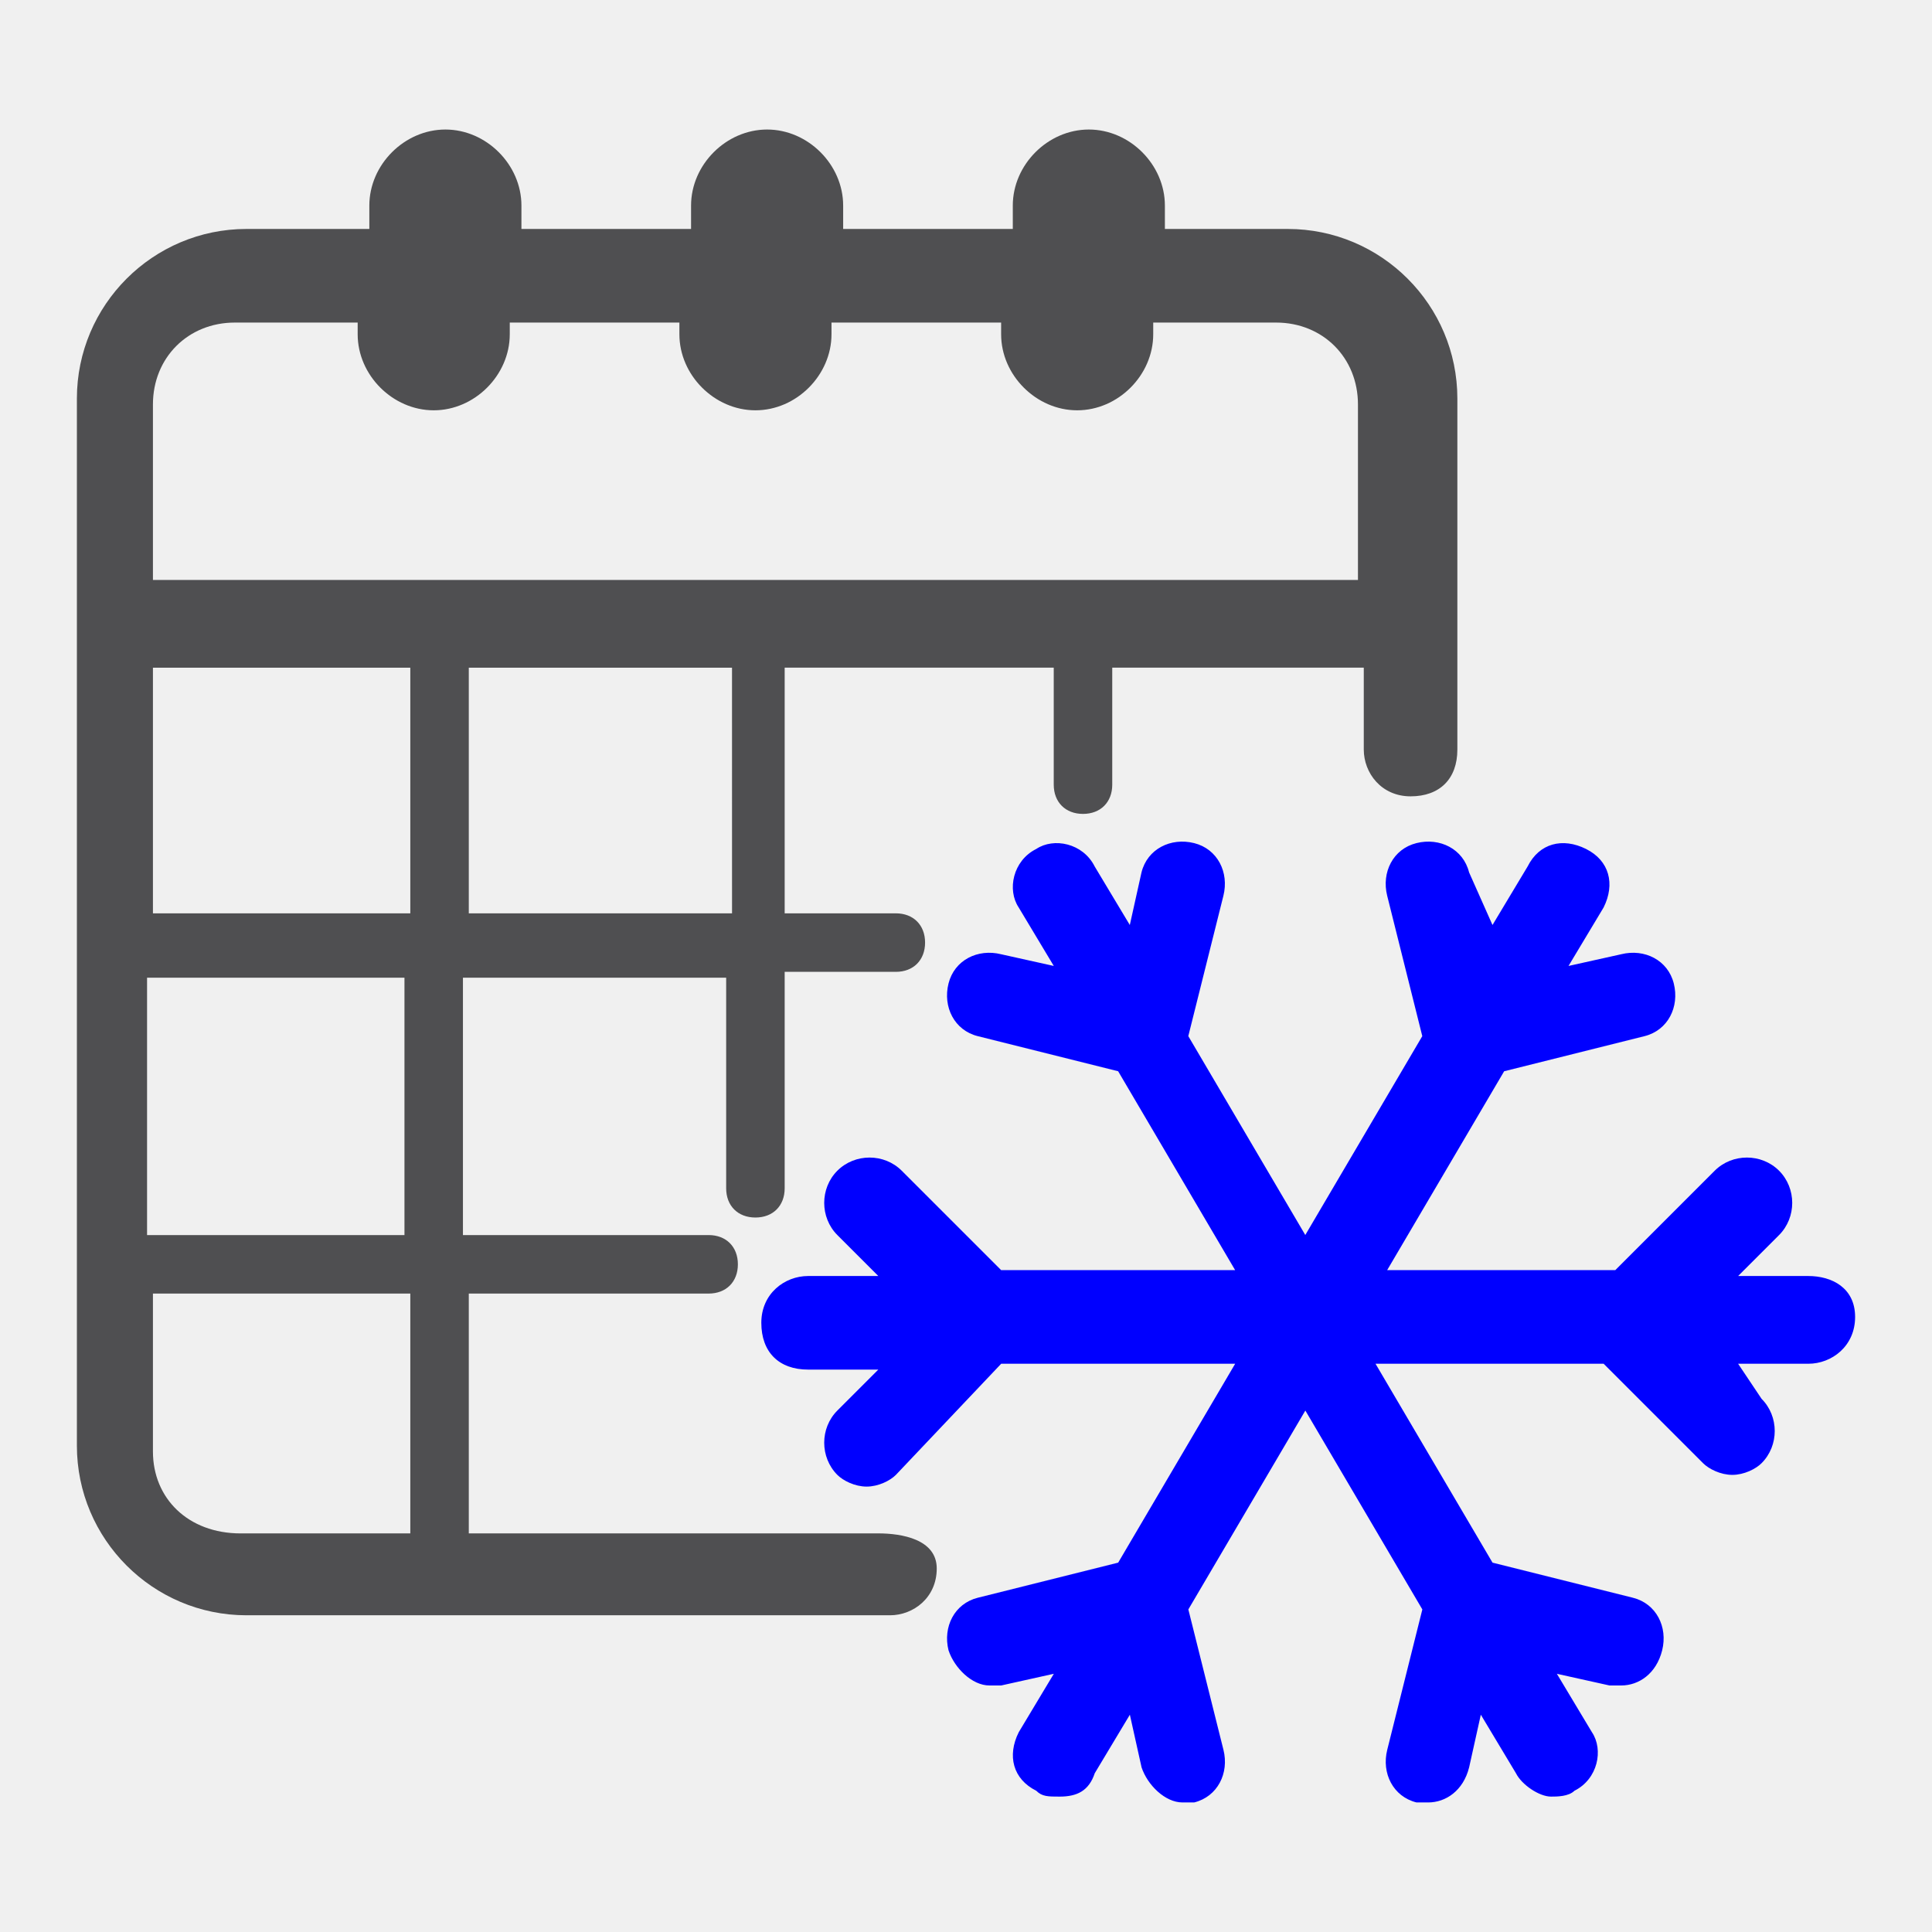
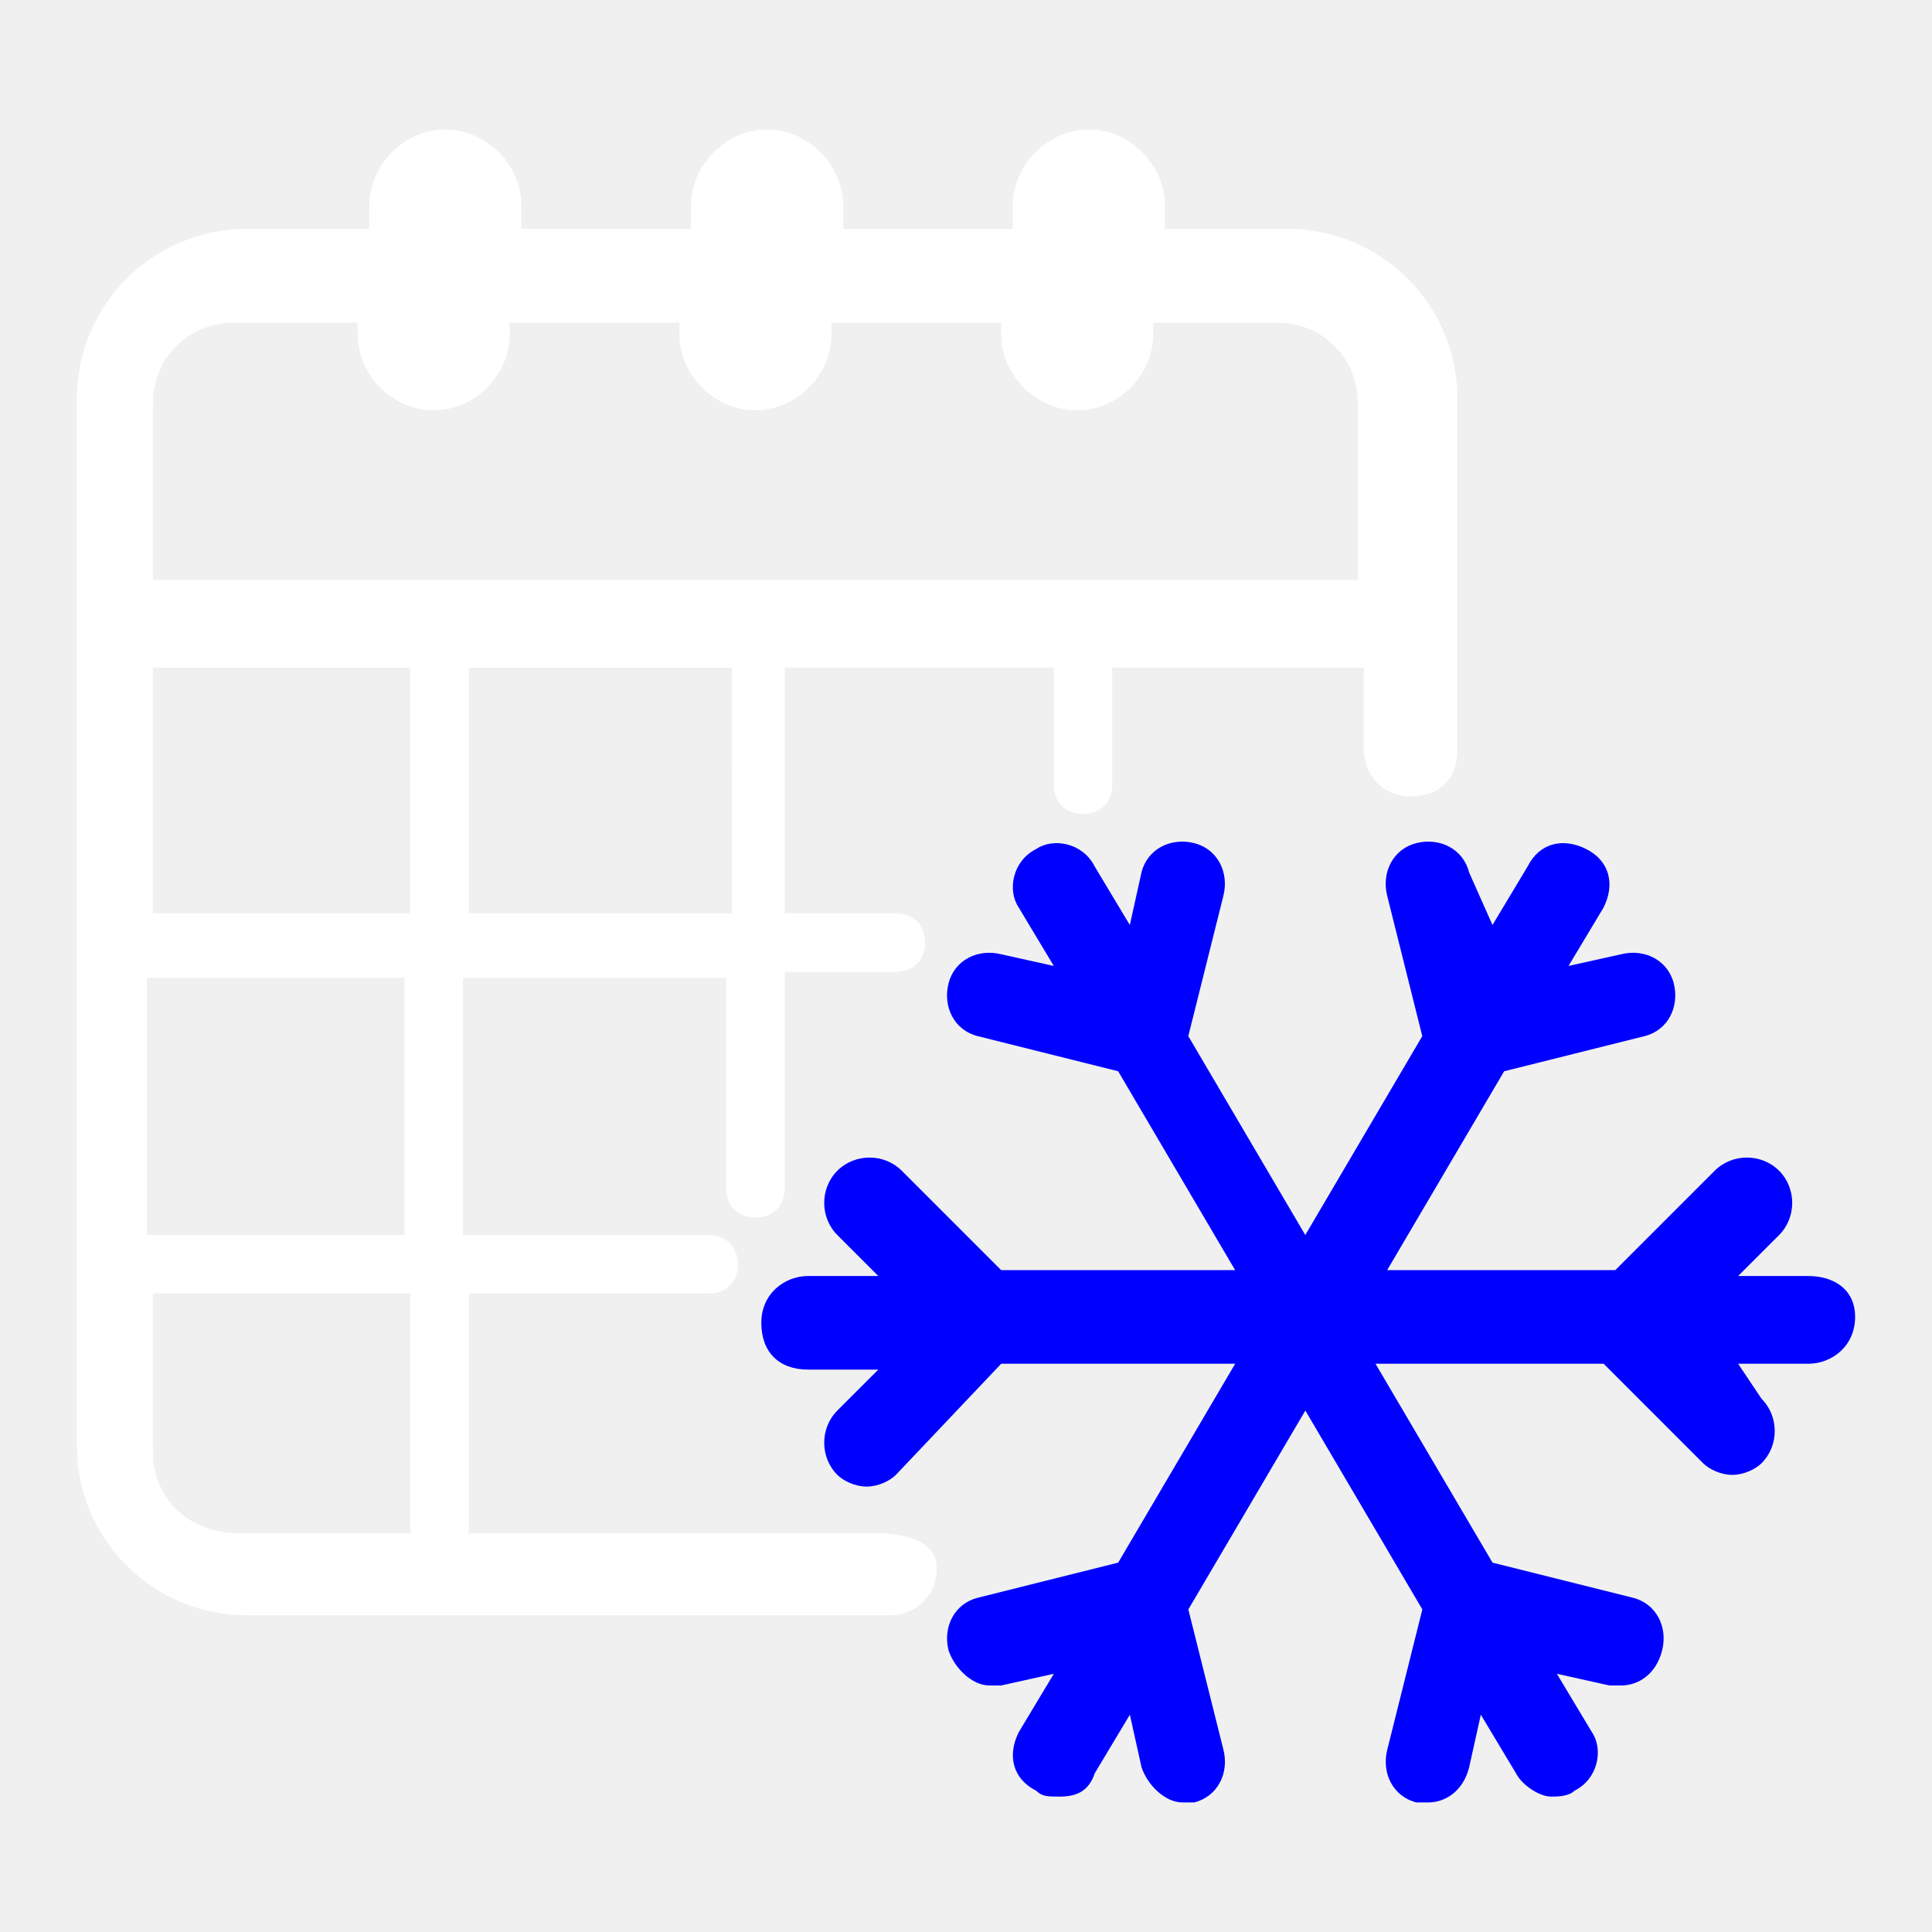
<svg xmlns="http://www.w3.org/2000/svg" version="1.0" id="Capa_1" x="0px" y="0px" viewBox="0 0 73.7 73.7" style="enable-background:new 0 0 73.7 73.7;" xml:space="preserve">
  <defs id="defs17" />
  <style type="text/css" id="style2">
	.st0{fill:#4F4F51;}
</style>
-   <path style="fill:#4f4f51;stroke-width:2.231" id="path8" d="M 33.503,58.495 H 17.883 V 49.346 h 9.149 c 0.669,0 1.116,-0.446 1.116,-1.116 0,-0.669 -0.446,-1.116 -1.116,-1.116 H 17.66 V 37.296 H 27.701 v 8.033 c 0,0.669 0.446,1.116 1.116,1.116 0.669,0 1.116,-0.446 1.116,-1.116 v -8.256 h 4.24 c 0.669,0 1.116,-0.446 1.116,-1.116 0,-0.669 -0.446,-1.116 -1.116,-1.116 h -4.24 v -9.372 h 10.264 v 4.463 c 0,0.669 0.446,1.116 1.116,1.116 0.669,0 1.116,-0.446 1.116,-1.116 v -4.463 h 9.595 v 3.124 c 0,0.893 0.669,1.785 1.785,1.785 1.116,0 1.785,-0.669 1.785,-1.785 V 15.205 c 0,-3.57 -2.901,-6.471 -6.471,-6.471 H 44.437 V 7.842 c 0,-1.562 -1.339,-2.901 -2.901,-2.901 -1.562,0 -2.901,1.339 -2.901,2.901 V 8.734 H 32.164 V 7.842 c 0,-1.562 -1.339,-2.901 -2.901,-2.901 -1.562,0 -2.901,1.339 -2.901,2.901 V 8.734 H 19.891 V 7.842 c 0,-1.562 -1.339,-2.901 -2.901,-2.901 -1.562,0 -2.901,1.339 -2.901,2.901 V 8.734 H 9.404 c -3.57,0 -6.471,2.901 -6.471,6.471 v 39.942 c 0,3.57 2.901,6.471 6.471,6.471 H 33.949 c 0.893,0 1.785,-0.669 1.785,-1.785 0,-1.116 -1.339,-1.339 -2.231,-1.339 z M 15.429,47.114 H 5.61 V 37.296 H 15.429 Z M 5.834,34.842 v -9.372 h 9.818 v 9.372 z m 22.091,0 H 17.883 V 25.47 H 27.924 Z M 8.958,12.305 h 4.686 v 0.446 c 0,1.562 1.339,2.901 2.901,2.901 1.562,0 2.901,-1.339 2.901,-2.901 v -0.446 h 6.471 v 0.446 c 0,1.562 1.339,2.901 2.901,2.901 1.562,0 2.901,-1.339 2.901,-2.901 v -0.446 h 6.471 v 0.446 c 0,1.562 1.339,2.901 2.901,2.901 1.562,0 2.901,-1.339 2.901,-2.901 v -0.446 h 4.686 c 1.785,0 3.124,1.339 3.124,3.124 v 6.694 H 5.834 v -6.694 c 0,-1.785 1.339,-3.124 3.124,-3.124 z M 5.834,55.371 V 49.346 h 9.818 v 9.149 H 9.181 c -2.008,0 -3.347,-1.339 -3.347,-3.124 z" class="st0" />
+   <path style="fill:#ffffff;stroke-width:2.231" id="path8" d="M 33.503,58.495 H 17.883 V 49.346 h 9.149 c 0.669,0 1.116,-0.446 1.116,-1.116 0,-0.669 -0.446,-1.116 -1.116,-1.116 H 17.66 V 37.296 H 27.701 v 8.033 c 0,0.669 0.446,1.116 1.116,1.116 0.669,0 1.116,-0.446 1.116,-1.116 v -8.256 h 4.24 c 0.669,0 1.116,-0.446 1.116,-1.116 0,-0.669 -0.446,-1.116 -1.116,-1.116 h -4.24 v -9.372 h 10.264 v 4.463 c 0,0.669 0.446,1.116 1.116,1.116 0.669,0 1.116,-0.446 1.116,-1.116 v -4.463 h 9.595 v 3.124 c 0,0.893 0.669,1.785 1.785,1.785 1.116,0 1.785,-0.669 1.785,-1.785 V 15.205 c 0,-3.57 -2.901,-6.471 -6.471,-6.471 H 44.437 V 7.842 c 0,-1.562 -1.339,-2.901 -2.901,-2.901 -1.562,0 -2.901,1.339 -2.901,2.901 V 8.734 H 32.164 V 7.842 c 0,-1.562 -1.339,-2.901 -2.901,-2.901 -1.562,0 -2.901,1.339 -2.901,2.901 V 8.734 H 19.891 V 7.842 c 0,-1.562 -1.339,-2.901 -2.901,-2.901 -1.562,0 -2.901,1.339 -2.901,2.901 V 8.734 H 9.404 c -3.57,0 -6.471,2.901 -6.471,6.471 v 39.942 c 0,3.57 2.901,6.471 6.471,6.471 H 33.949 c 0.893,0 1.785,-0.669 1.785,-1.785 0,-1.116 -1.339,-1.339 -2.231,-1.339 z M 15.429,47.114 H 5.61 V 37.296 H 15.429 Z M 5.834,34.842 v -9.372 h 9.818 v 9.372 z m 22.091,0 H 17.883 V 25.47 H 27.924 Z M 8.958,12.305 h 4.686 v 0.446 c 0,1.562 1.339,2.901 2.901,2.901 1.562,0 2.901,-1.339 2.901,-2.901 v -0.446 h 6.471 v 0.446 c 0,1.562 1.339,2.901 2.901,2.901 1.562,0 2.901,-1.339 2.901,-2.901 v -0.446 h 6.471 v 0.446 c 0,1.562 1.339,2.901 2.901,2.901 1.562,0 2.901,-1.339 2.901,-2.901 v -0.446 h 4.686 c 1.785,0 3.124,1.339 3.124,3.124 v 6.694 H 5.834 v -6.694 c 0,-1.785 1.339,-3.124 3.124,-3.124 z M 5.834,55.371 V 49.346 h 9.818 v 9.149 H 9.181 c -2.008,0 -3.347,-1.339 -3.347,-3.124 z" class="st0" />
  <path style="fill:#0000ff;stroke-width:2.231" id="path10" d="M 68.982,48.676 H 66.304 l 1.562,-1.562 c 0.669,-0.669 0.669,-1.785 0,-2.455 -0.669,-0.669 -1.785,-0.669 -2.455,0 l -3.793,3.793 h -8.702 l 4.463,-7.587 5.355,-1.339 c 0.893,-0.223 1.339,-1.116 1.116,-2.008 -0.223,-0.893 -1.116,-1.339 -2.008,-1.116 l -2.008,0.446 1.339,-2.231 c 0.446,-0.893 0.223,-1.785 -0.669,-2.231 -0.893,-0.446 -1.785,-0.223 -2.231,0.669 l -1.339,2.231 -0.893,-2.008 c -0.223,-0.893 -1.116,-1.339 -2.008,-1.116 -0.893,0.223 -1.339,1.116 -1.116,2.008 l 1.339,5.355 -4.463,7.587 -4.463,-7.587 1.339,-5.355 c 0.223,-0.893 -0.223,-1.785 -1.116,-2.008 -0.893,-0.223 -1.785,0.223 -2.008,1.116 l -0.446,2.008 -1.339,-2.231 c -0.446,-0.893 -1.562,-1.116 -2.231,-0.669 -0.893,0.446 -1.116,1.562 -0.669,2.231 l 1.339,2.231 -2.008,-0.446 c -0.893,-0.223 -1.785,0.223 -2.008,1.116 -0.223,0.893 0.223,1.785 1.116,2.008 l 5.355,1.339 4.463,7.587 h -8.926 l -3.793,-3.793 c -0.669,-0.669 -1.785,-0.669 -2.455,0 -0.669,0.669 -0.669,1.785 0,2.455 l 1.562,1.562 h -2.678 c -0.893,0 -1.785,0.669 -1.785,1.785 0,1.116 0.669,1.785 1.785,1.785 h 2.678 l -1.562,1.562 c -0.669,0.669 -0.669,1.785 0,2.455 0.223,0.223 0.669,0.446 1.116,0.446 0.446,0 0.893,-0.223 1.116,-0.446 l 4.017,-4.24 h 8.926 l -4.463,7.587 -5.355,1.339 c -0.893,0.223 -1.339,1.116 -1.116,2.008 0.223,0.669 0.893,1.339 1.562,1.339 0.223,0 0.223,0 0.446,0 l 2.008,-0.446 -1.339,2.231 c -0.446,0.893 -0.223,1.785 0.669,2.231 0.223,0.223 0.446,0.223 0.893,0.223 0.669,0 1.116,-0.223 1.339,-0.893 l 1.339,-2.231 0.446,2.008 c 0.223,0.669 0.893,1.339 1.562,1.339 0.223,0 0.223,0 0.446,0 0.893,-0.223 1.339,-1.116 1.116,-2.008 l -1.339,-5.355 4.463,-7.587 4.463,7.587 -1.339,5.355 c -0.223,0.893 0.223,1.785 1.116,2.008 0.223,0 0.223,0 0.446,0 0.669,0 1.339,-0.446 1.562,-1.339 l 0.446,-2.008 1.339,2.231 c 0.223,0.446 0.893,0.893 1.339,0.893 0.223,0 0.669,0 0.893,-0.223 0.893,-0.446 1.116,-1.562 0.669,-2.231 l -1.339,-2.231 2.008,0.446 c 0.223,0 0.223,0 0.446,0 0.669,0 1.339,-0.446 1.562,-1.339 0.223,-0.893 -0.223,-1.785 -1.116,-2.008 l -5.355,-1.339 -4.463,-7.587 h 8.702 l 3.793,3.793 c 0.223,0.223 0.669,0.446 1.116,0.446 0.446,0 0.893,-0.223 1.116,-0.446 0.669,-0.669 0.669,-1.785 0,-2.455 L 66.304,52.023 h 2.678 c 0.893,0 1.785,-0.669 1.785,-1.785 0,-1.116 -0.893,-1.562 -1.785,-1.562 z" class="st0" />
</svg>
